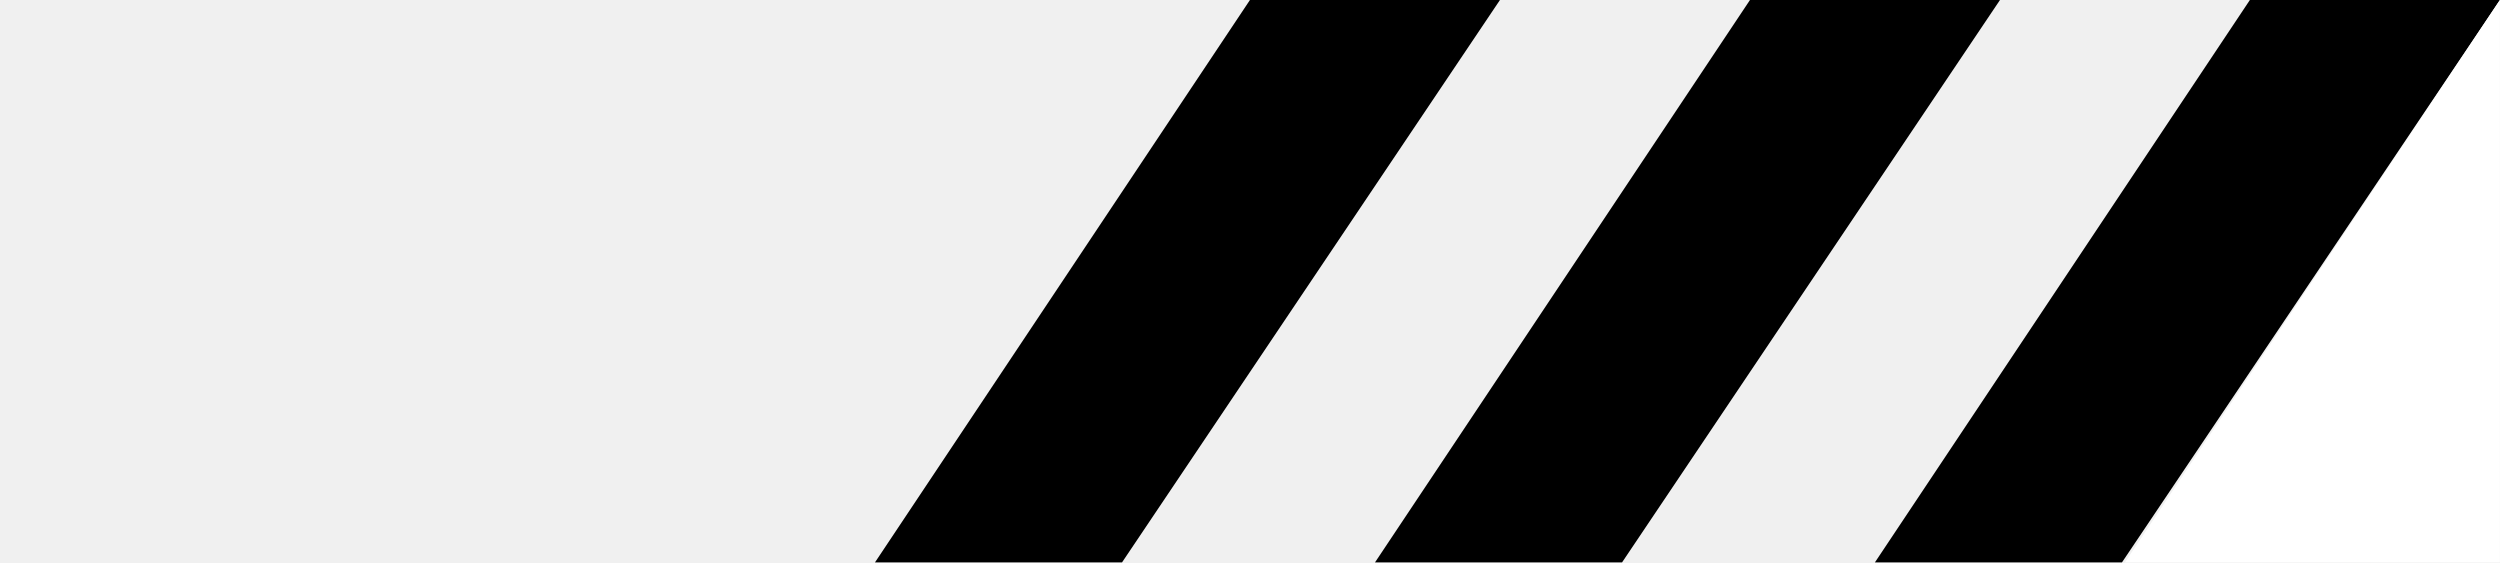
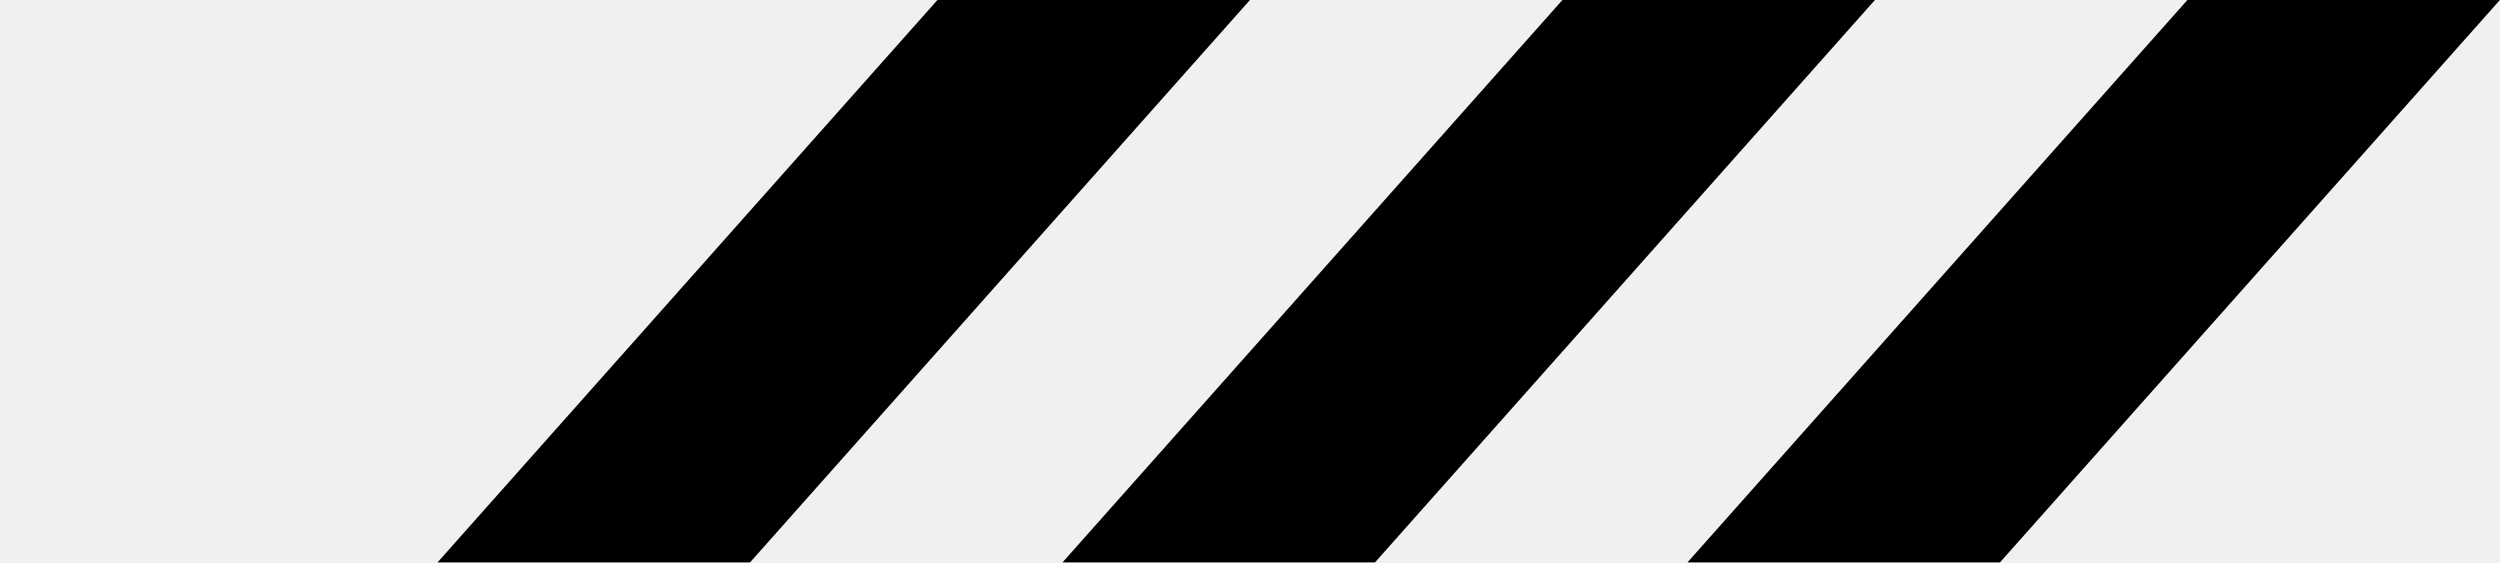
<svg xmlns="http://www.w3.org/2000/svg" width="80" height="18" viewBox="0 0 21.167 4.763" version="1.1" id="svg1">
  <defs id="defs1" />
  <g id="layer1">
-     <path id="rect2" style="opacity:1;fill-rule:evenodd;stroke:#0b2b36;stroke-width:0;stroke-linecap:round;stroke-linejoin:round;stroke-miterlimit:3.4;paint-order:stroke fill markers" d="M 10.583,0 H 12.7 l -3.2,4.762 -2.092,-2e-7 z" />
-     <path id="rect2-7" style="fill-rule:evenodd;stroke:#0b2b36;stroke-width:0;stroke-linecap:round;stroke-linejoin:round;stroke-miterlimit:3.4;paint-order:stroke fill markers" d="m 14.817,0 h 2.117 l -3.2,4.762 -2.092,-2e-7 z" />
-     <path id="rect2-7-2" style="fill-rule:evenodd;stroke:#0b2b36;stroke-width:0;stroke-linecap:round;stroke-linejoin:round;stroke-miterlimit:3.4;paint-order:stroke fill markers" d="m 19.05,0 h 2.117 l -3.2,4.762 -2.092,-2e-7 z" />
-     <path id="rect2-7-2-1" style="fill-rule:evenodd;stroke:none;stroke-width:0;stroke-linecap:round;stroke-linejoin:round;stroke-miterlimit:3.4;paint-order:stroke fill markers;stroke-opacity:1;fill:#ffffff;fill-opacity:1" d="m 21.167,0 0,4.762 -1.083,2e-7 -2.092,-2e-7 z" />
+     <path id="rect2-7-2-9" style="fill-rule:evenodd;stroke:#0b2b36;stroke-width:0;stroke-linecap:round;stroke-linejoin:round;stroke-miterlimit:3.4;paint-order:stroke fill markers" d="m 18.521,0 h 2.646 l -4.233,4.762 -2.646,0 z" />
+     <path id="rect2-7-2-9-5" style="fill-rule:evenodd;stroke:#0b2b36;stroke-width:0;stroke-linecap:round;stroke-linejoin:round;stroke-miterlimit:3.4;paint-order:stroke fill markers" d="m 13.229,0 h 2.646 L 11.642,4.762 H 8.996 Z" />
+     <path id="rect2-7-2-9-2" style="fill-rule:evenodd;stroke:#0b2b36;stroke-width:0;stroke-linecap:round;stroke-linejoin:round;stroke-miterlimit:3.4;paint-order:stroke fill markers" d="M 7.937,0 H 10.583 L 6.35,4.762 h -2.646 z" />
  </g>
</svg>
